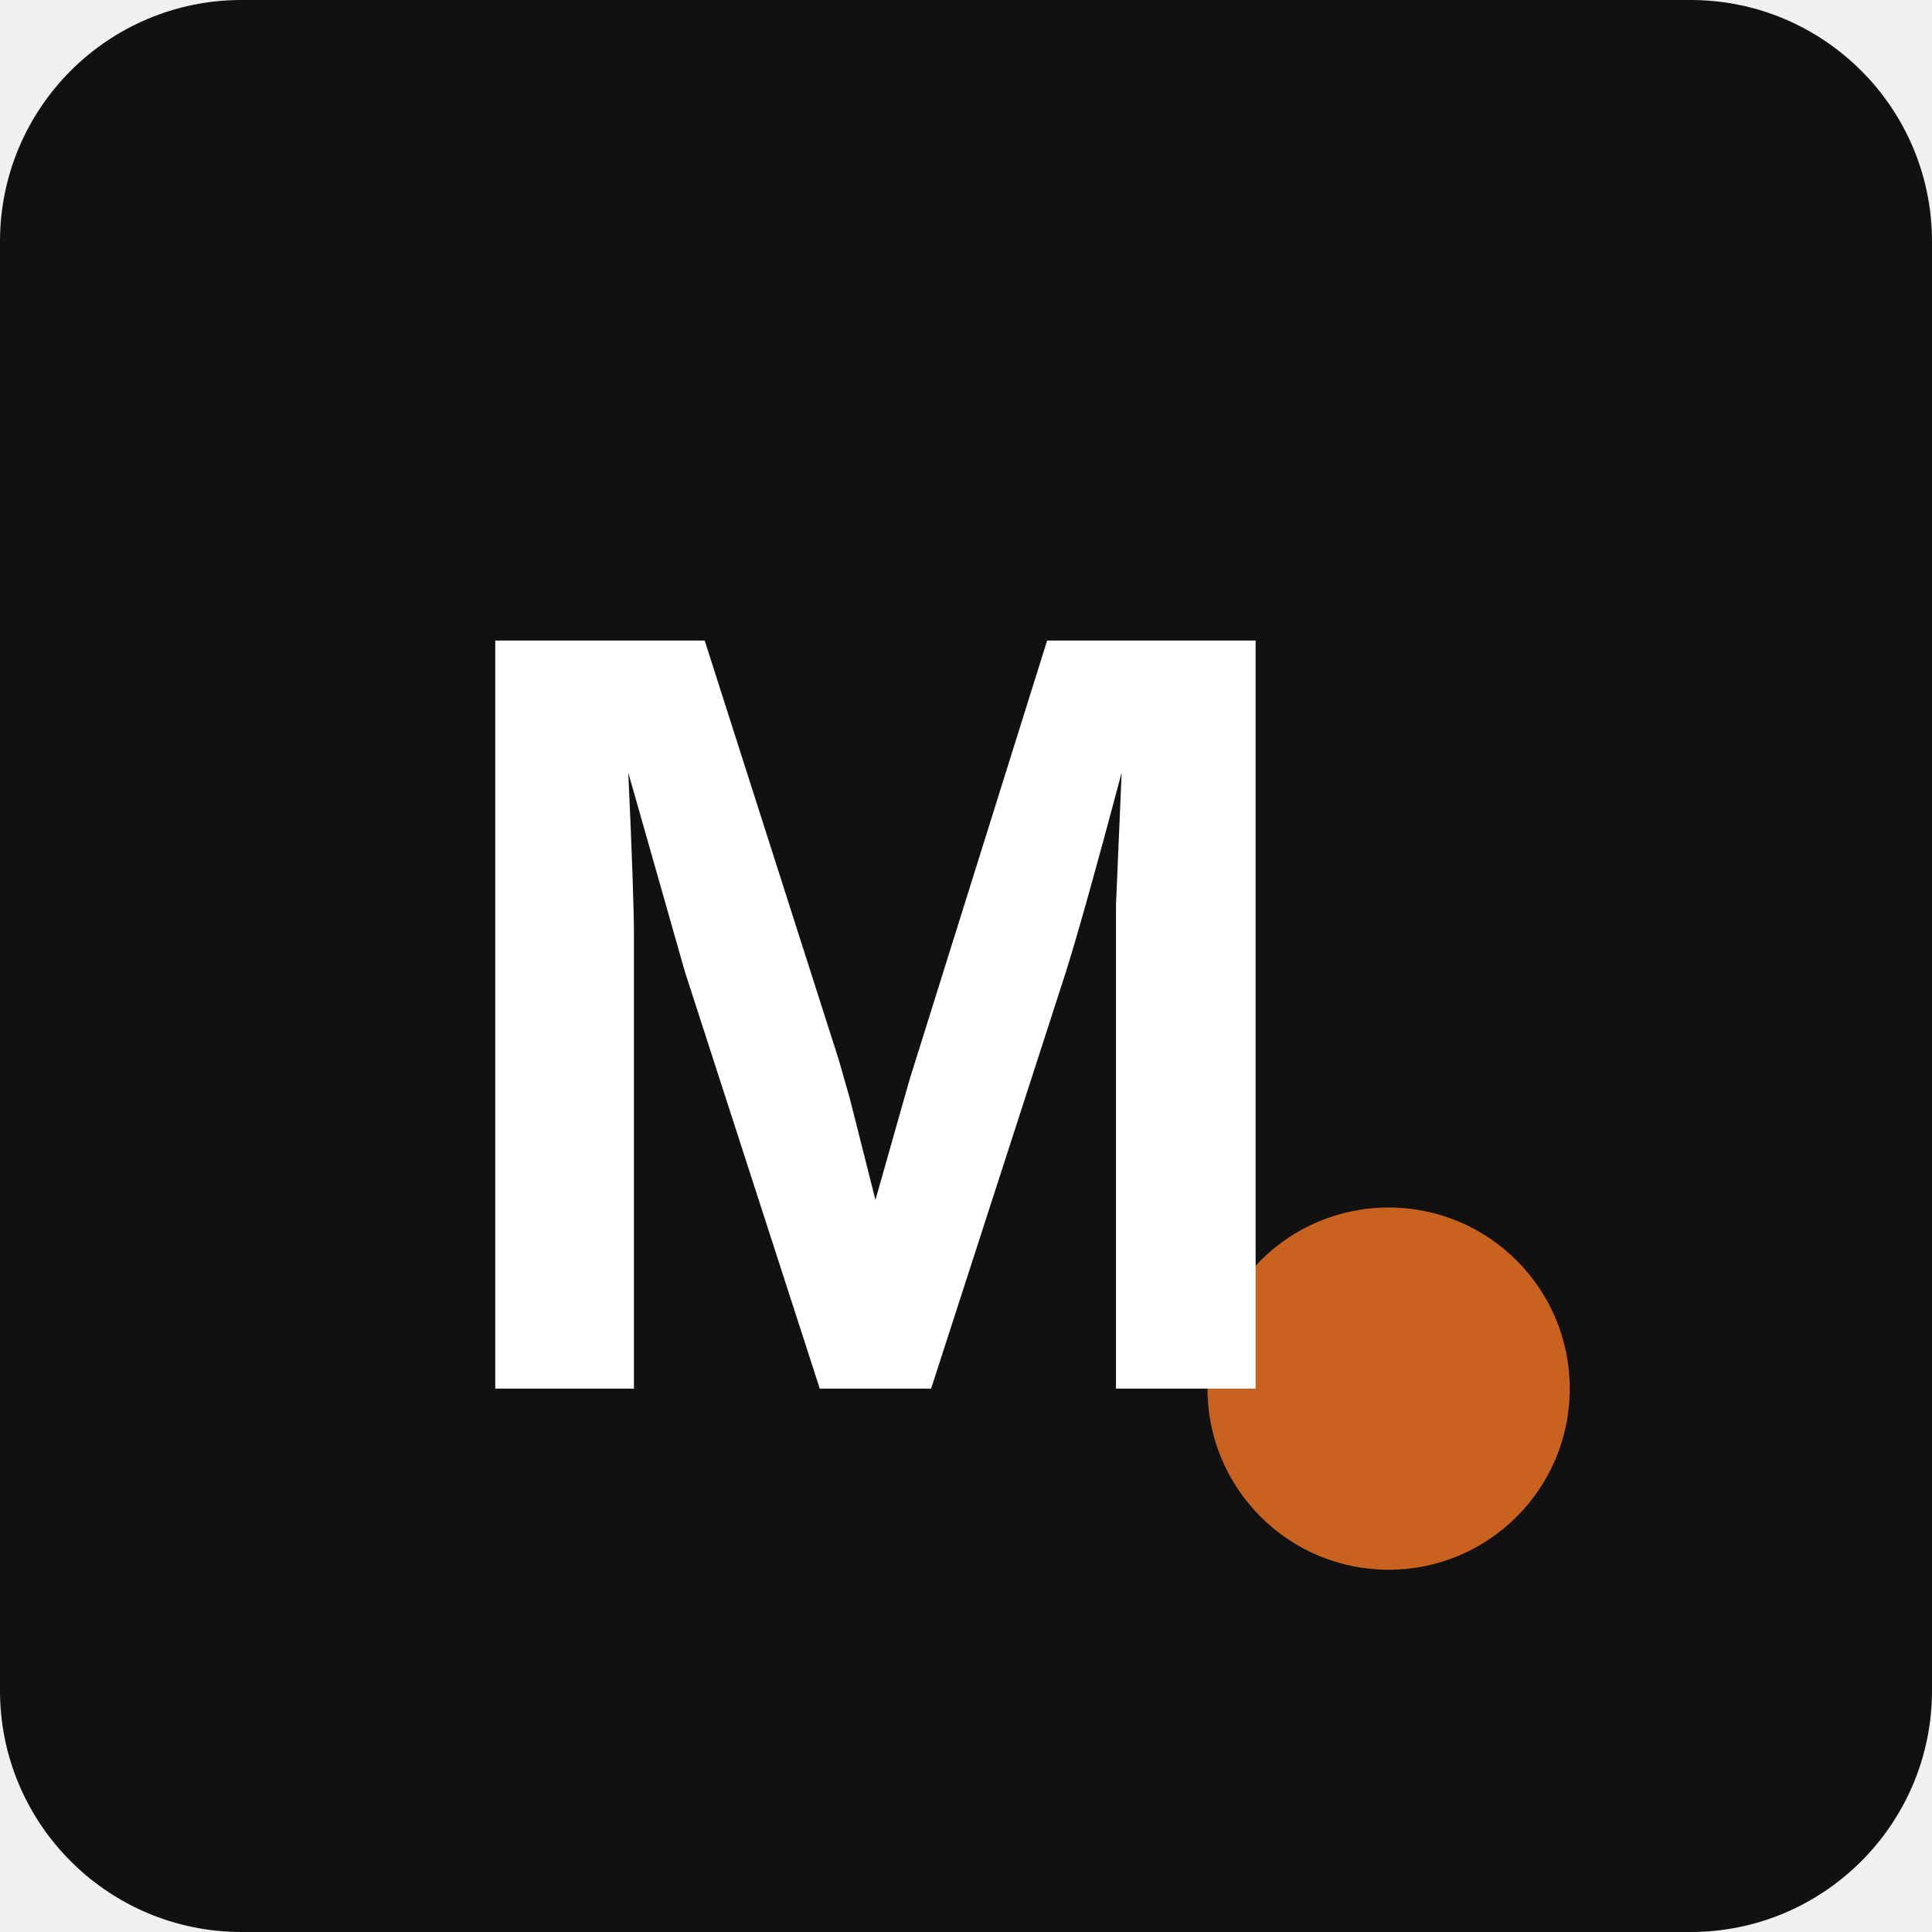
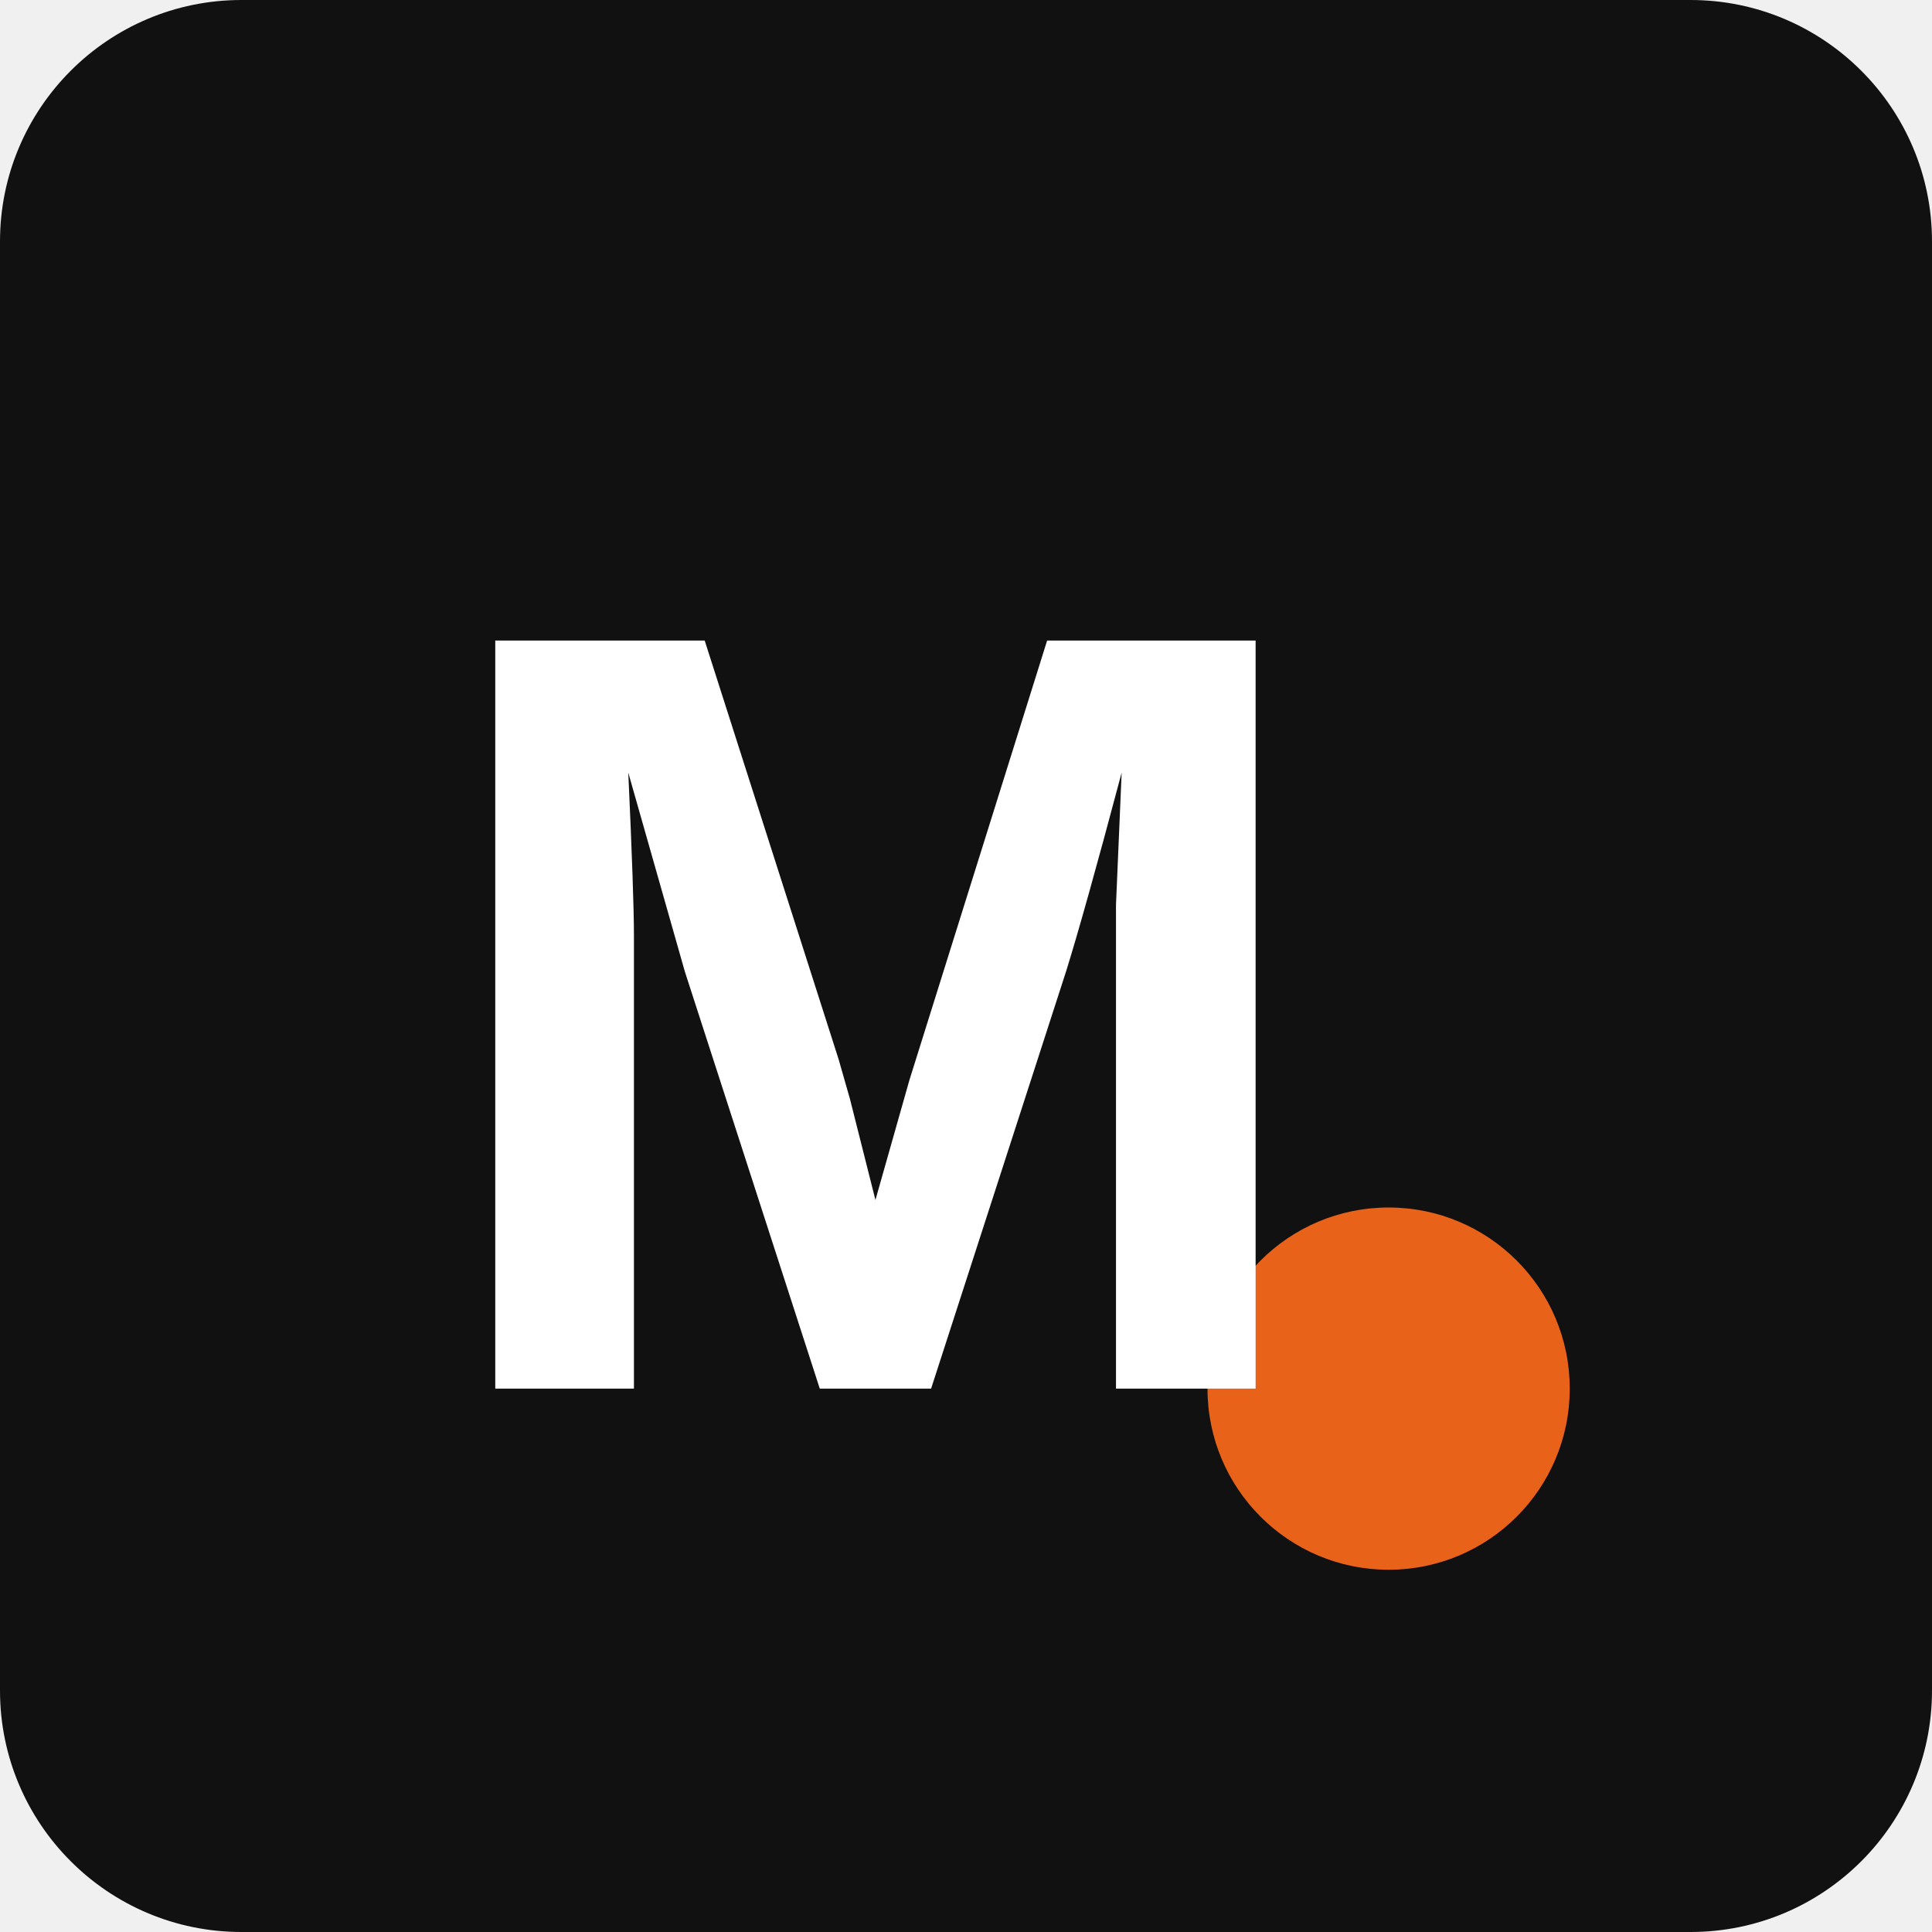
<svg xmlns="http://www.w3.org/2000/svg" viewBox="0 0 32 32">
  <rect width="32" height="32" rx="4" fill="#111" />
-   <circle cx="23" cy="23" r="3" fill="#C9611F" />
+   <circle cx="23" cy="23" r="3" fill="#E8621A" />
  <text x="7" y="23" font-family="Arial, sans-serif" font-weight="700" font-size="18" fill="#fff">M</text>
</svg>
